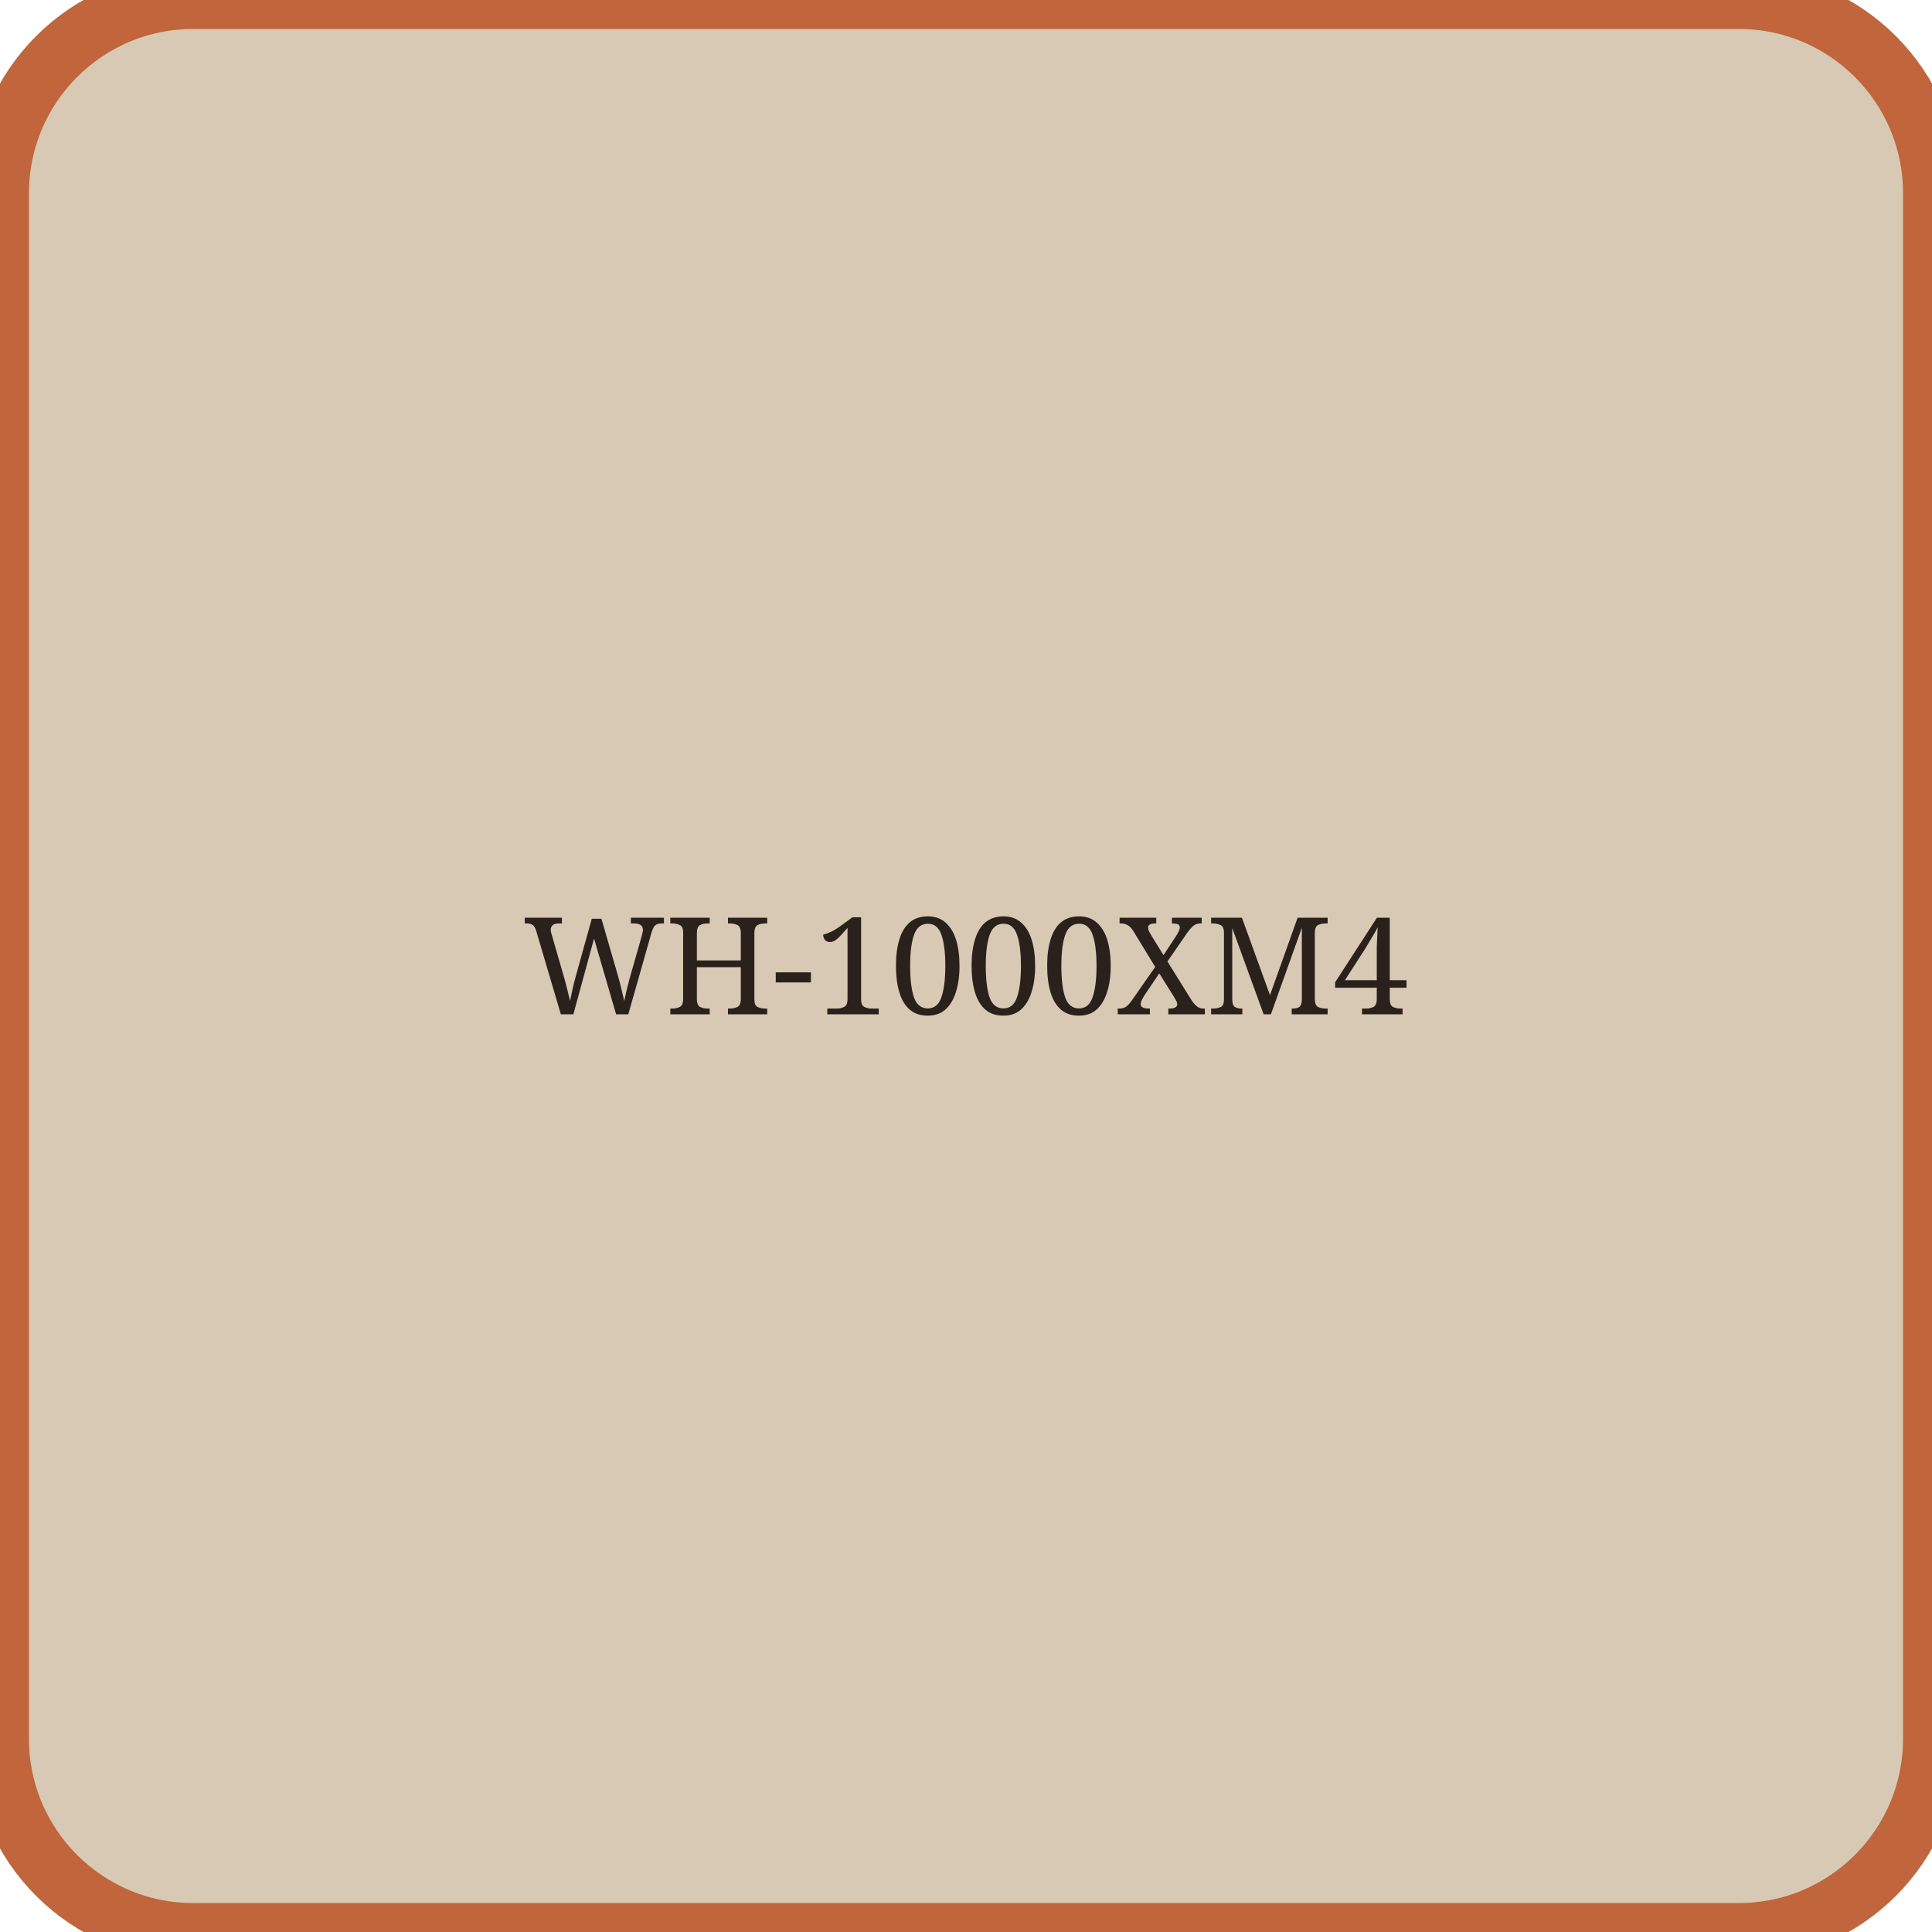
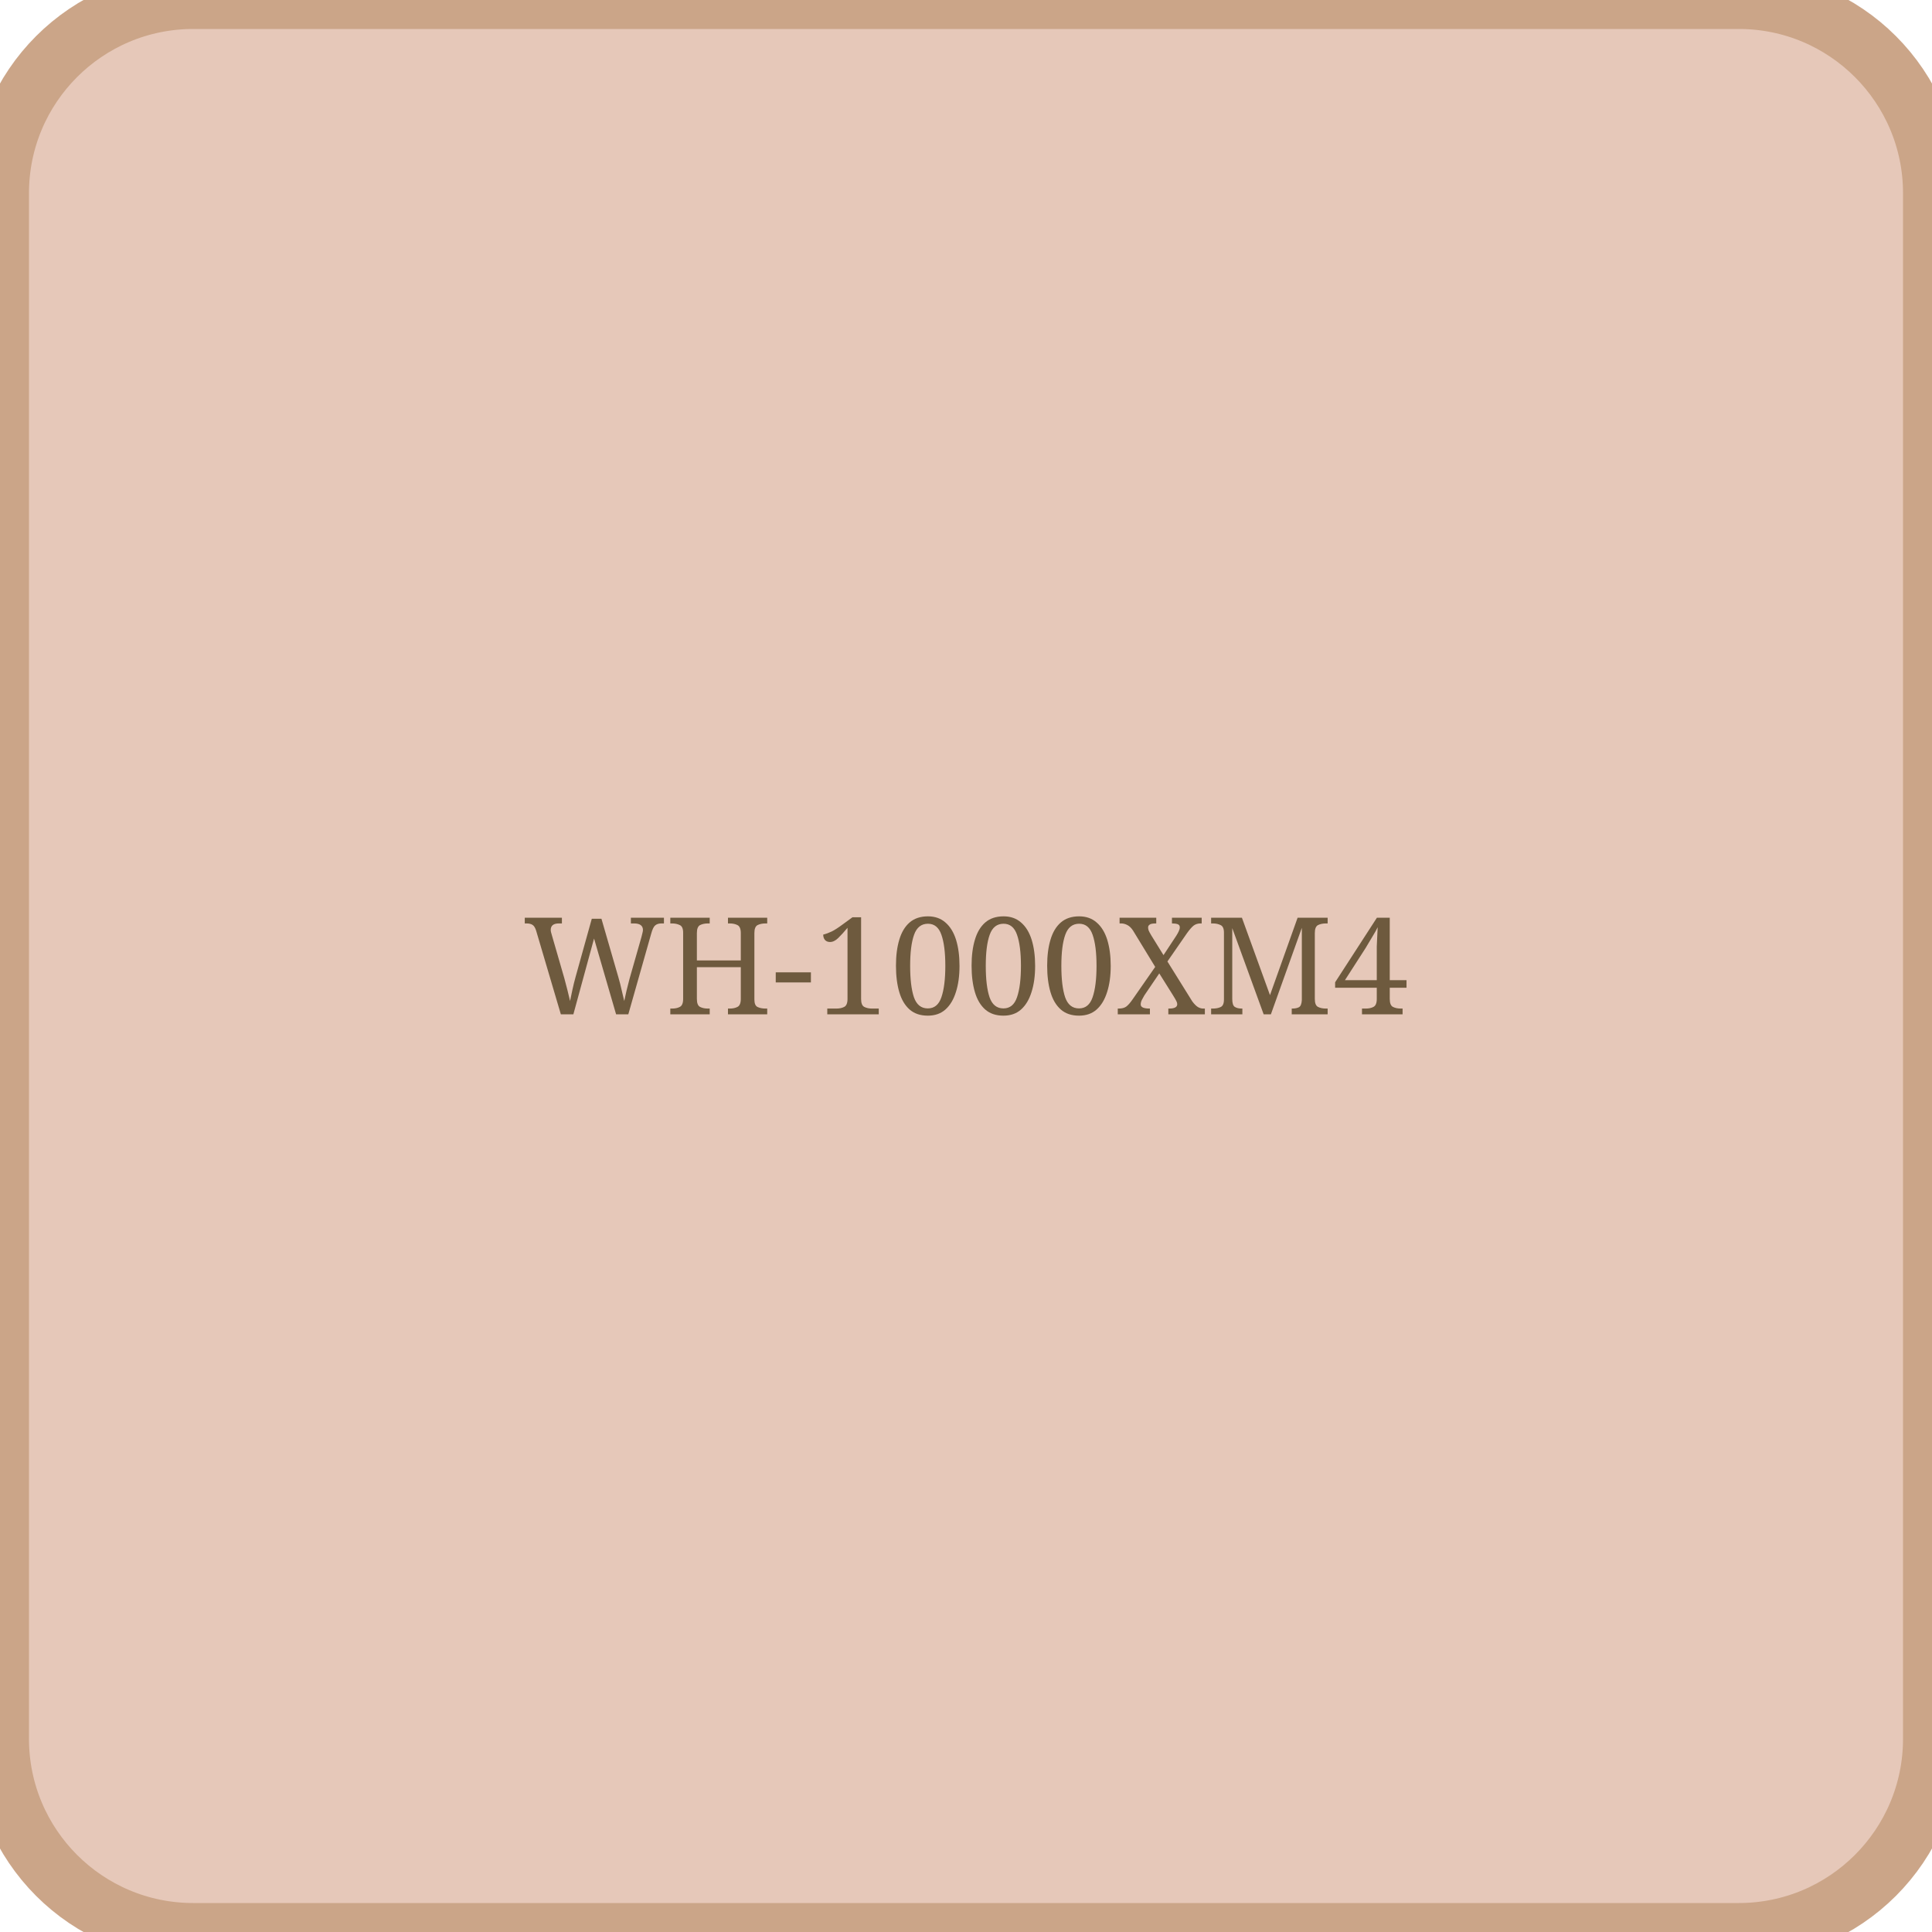
<svg xmlns="http://www.w3.org/2000/svg" viewBox="0 0 200 200">
-   <rect width="200" height="200" rx="20" fill="#D8C9B4" />
-   <rect x="0" y="0" width="200" height="200" rx="20" fill="none" stroke="#C1653D" stroke-width="6" />
-   <text x="100" y="105" font-family="Georgia, serif" font-size="14" fill="#2B211C" text-anchor="middle">WH-1000XM4</text>
+   <rect width="200" height="200" rx="20" fill="#e6c8b9" />
+   <rect x="0" y="0" width="200" height="200" rx="20" fill="none" stroke="#cba588" stroke-width="6" />
+   <text x="100" y="105" font-family="Georgia, serif" font-size="14" fill="#6e5a3e" text-anchor="middle">WH-1000XM4</text>
</svg>
